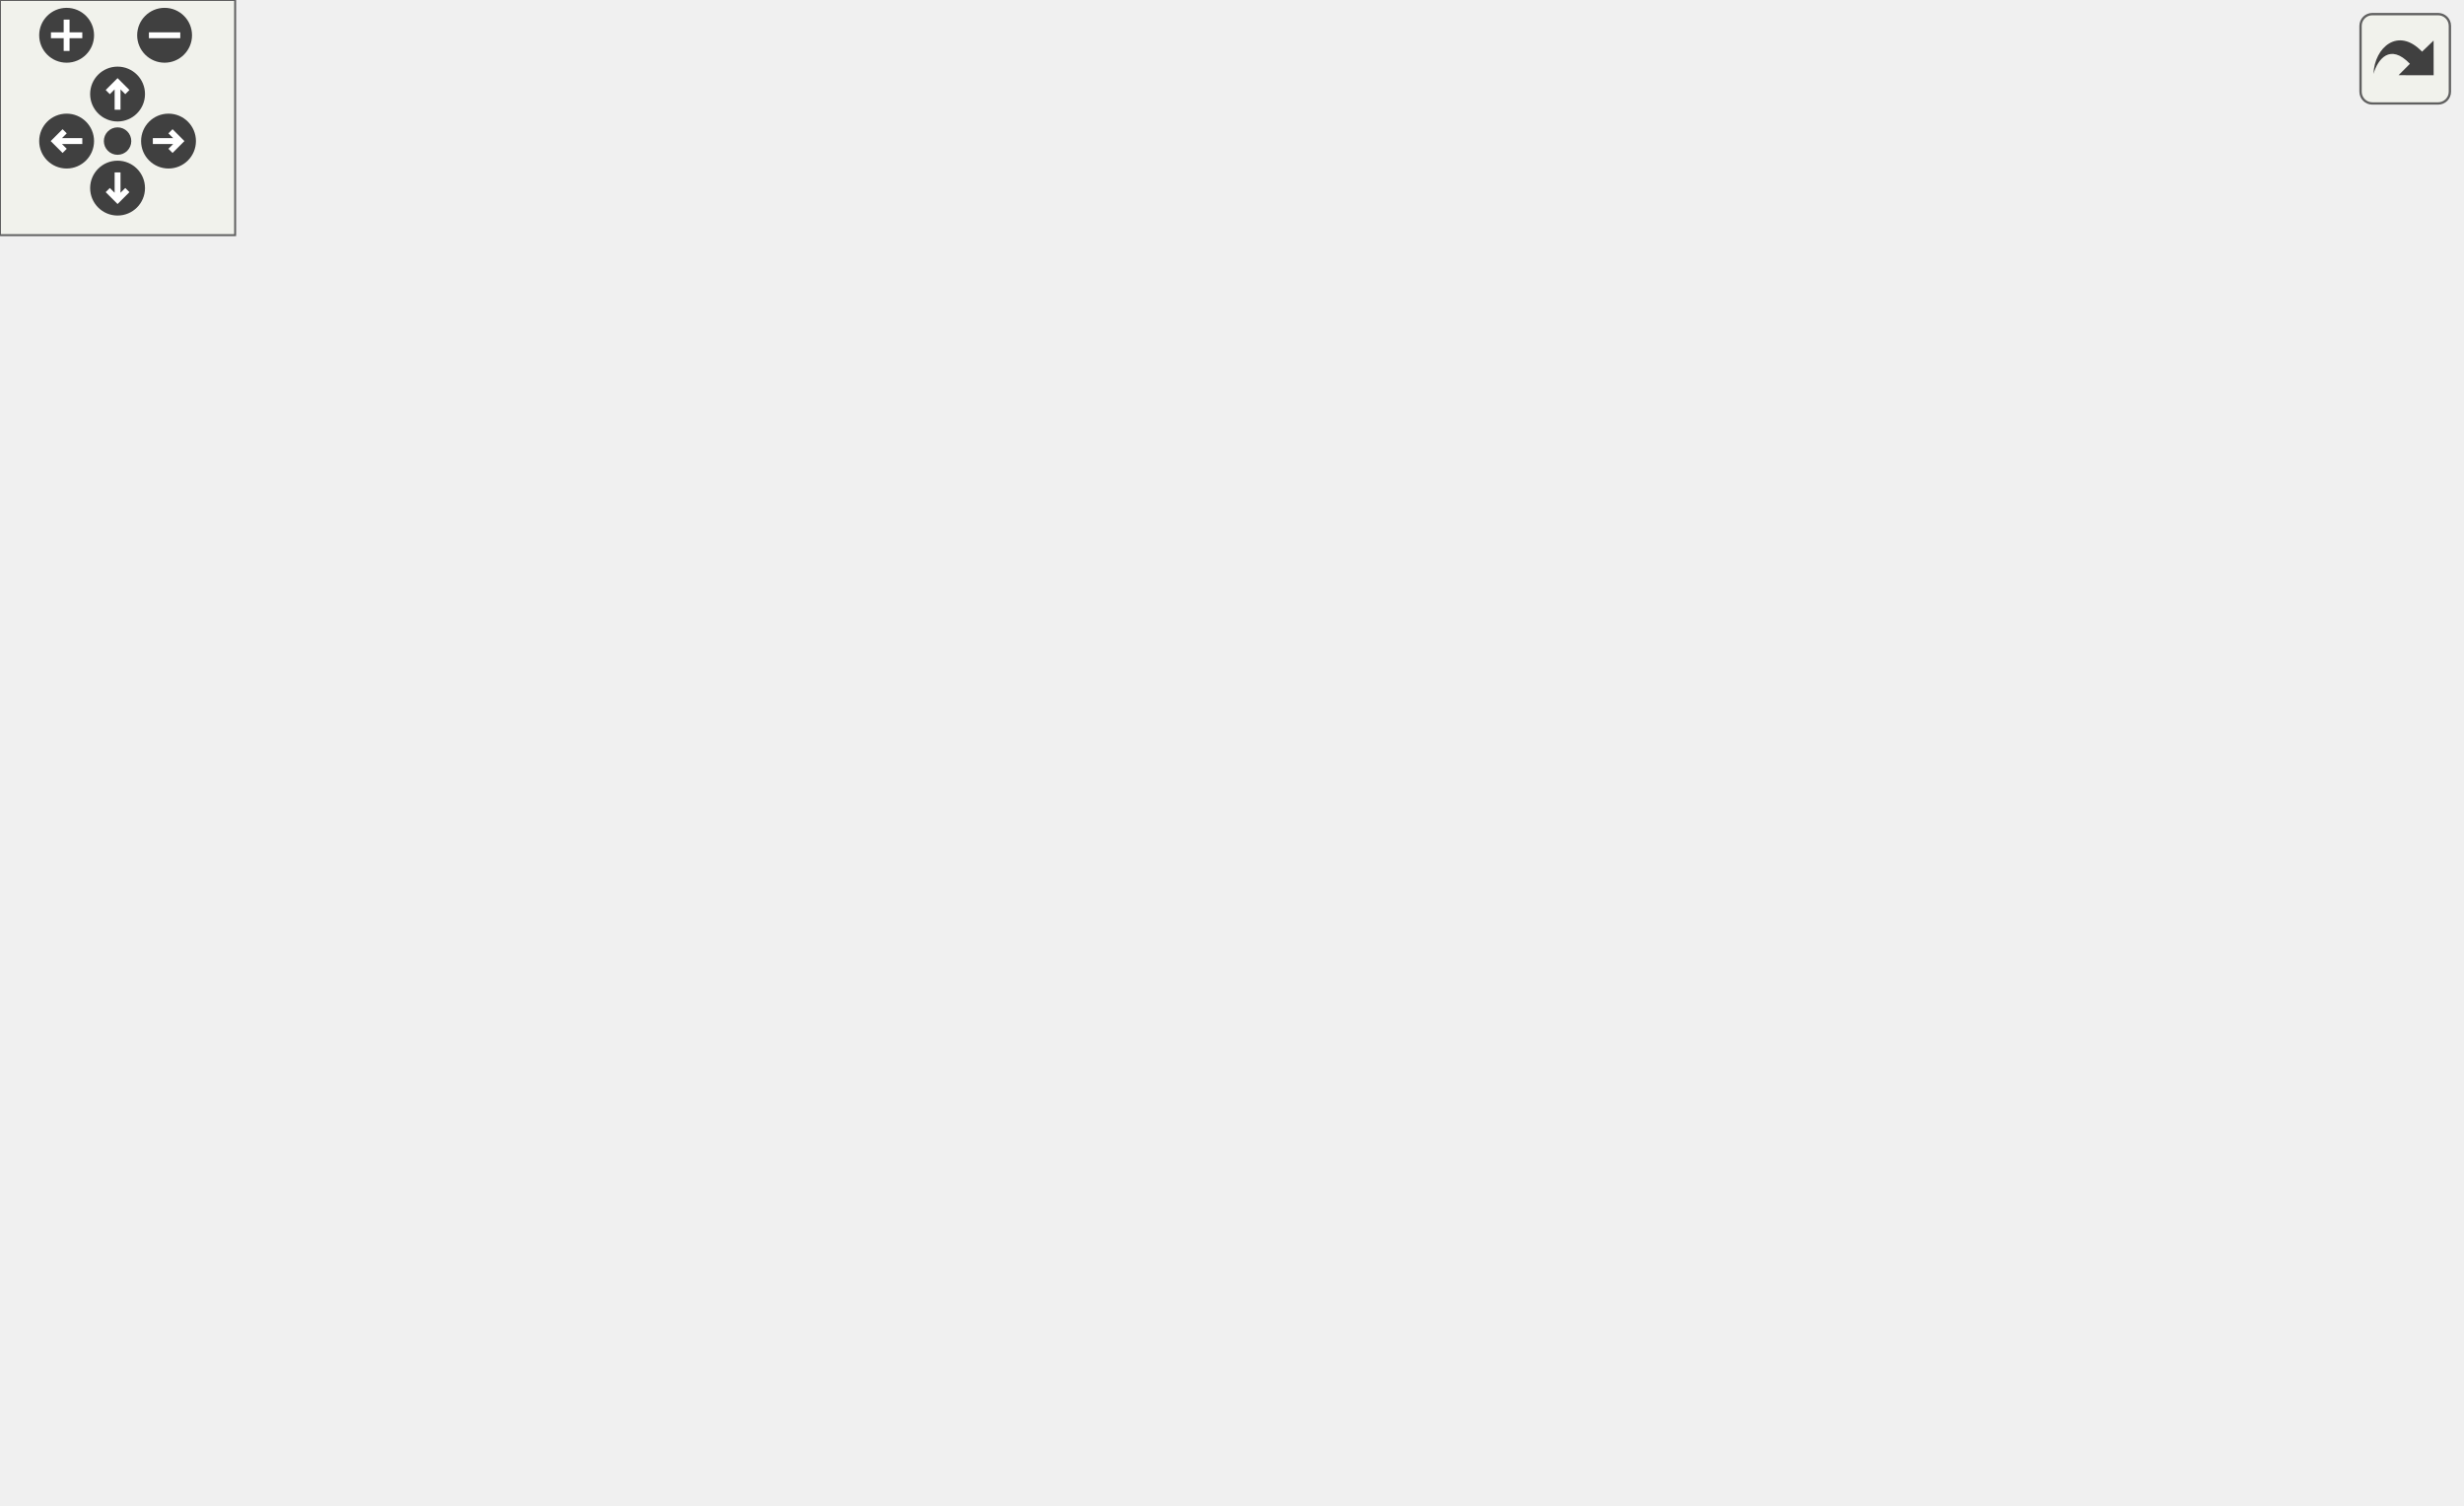
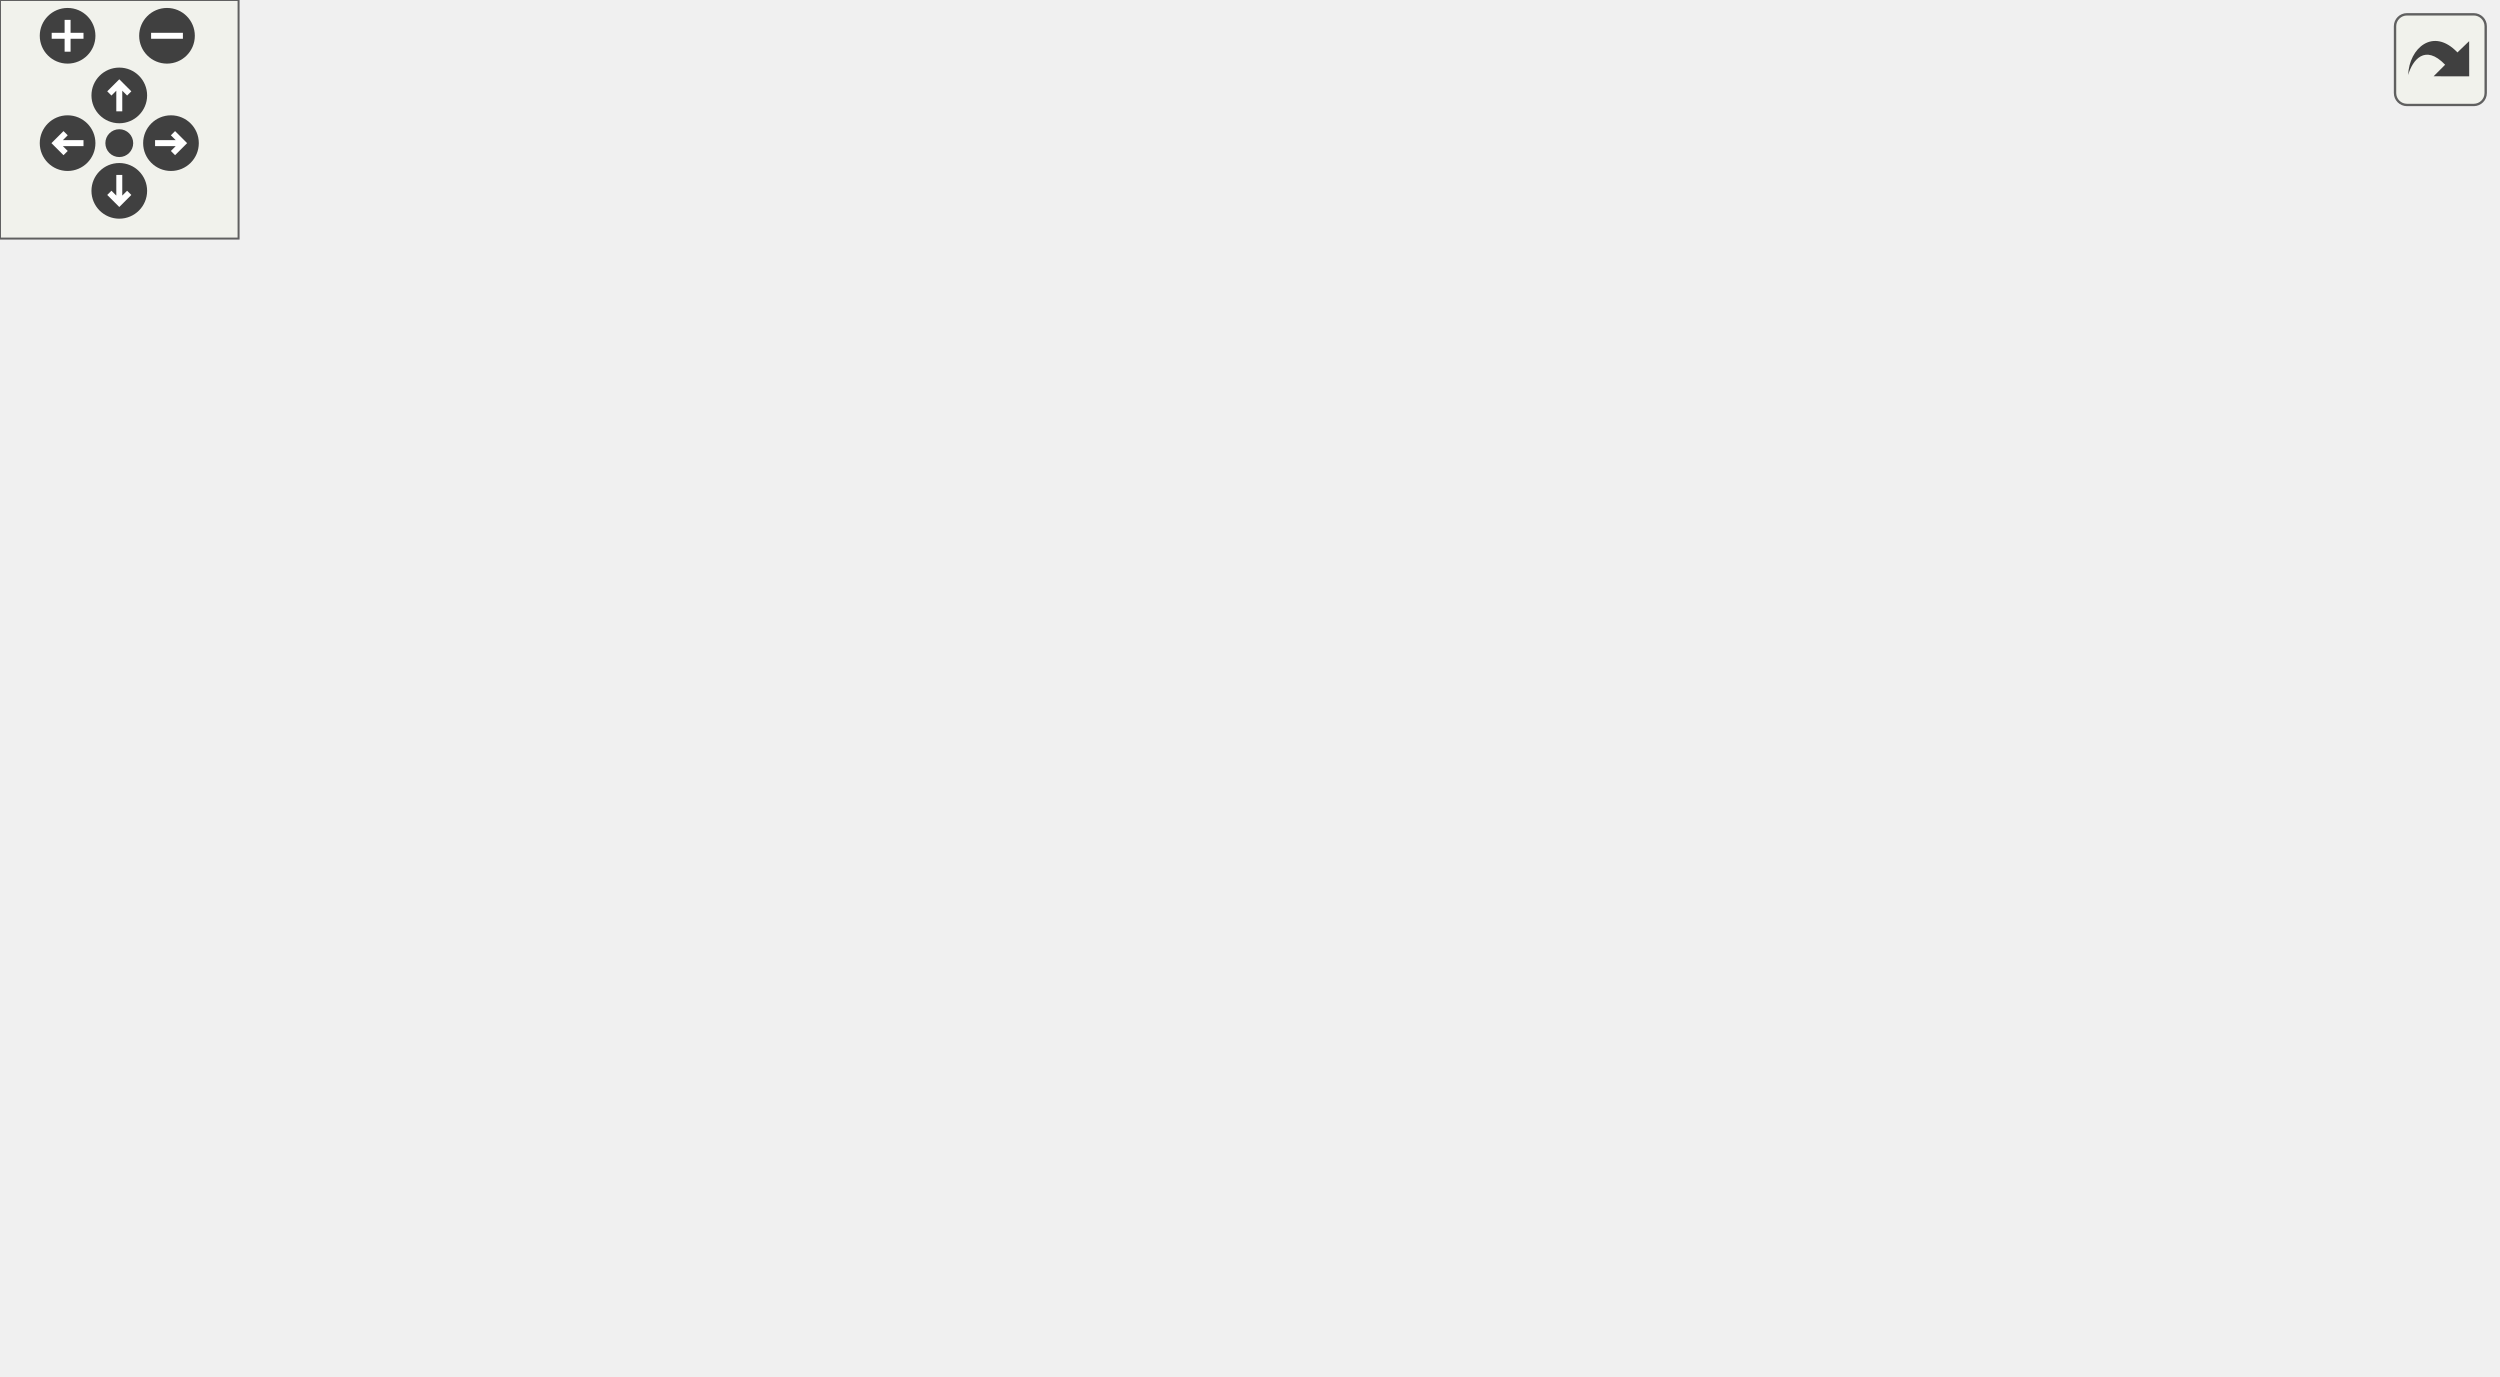
<svg xmlns="http://www.w3.org/2000/svg" xmlns:xlink="http://www.w3.org/1999/xlink" id="main" version="1.1" xml:space="preserve">
  <style type="text/css">
.edge:hover path { stroke: red; }
.edge:hover polygon { stroke: red; fill: red; }
</style>
  <defs>
    <circle id="rim" cx="0" cy="0" r="7" />
    <circle id="rim2" cx="0" cy="0" r="3.5" />
    <g id="zoomPlus">
      <use xlink:href="#rim" fill="#404040">
        <set attributeName="fill" to="#808080" begin="zoomplus.mouseover" end="zoomplus.mouseout" />
      </use>
      <path d="M-4,0h8M0,-4v8" fill="none" stroke="white" stroke-width="1.5" pointer-events="none" />
    </g>
    <g id="zoomMin">
      <use xlink:href="#rim" fill="#404040">
        <set attributeName="fill" to="#808080" begin="zoomminus.mouseover" end="zoomminus.mouseout" />
      </use>
      <path d="M-4,0h8" fill="none" stroke="white" stroke-width="1.5" pointer-events="none" />
    </g>
    <g id="dirArrow">
      <path fill="none" stroke="white" stroke-width="1.5" d="M0,-3.0v7 M-2.5,-0.5L0,-3.0L2.5,-0.5" />
    </g>
    <g id="resetDef">
      <use xlink:href="#rim2" fill="#404040">
        <set attributeName="fill" to="#808080" begin="reset.mouseover" end="reset.mouseout" />
      </use>
    </g>
  </defs>
  <svg id="graph" class="graph">
    <g id="viewport">
      <g id="node1" class="node">
-         <polygon fill="#bfbfbf" stroke="black" points="0.5,-152.5 0.5,-171.5 101.5,-171.5 101.5,-152.5 0.5,-152.5" />
-         <text text-anchor="middle" x="51" y="-159.5" font-family="Helvetica,sans-Serif" font-size="10.00">QuickMenu_Mouse</text>
+         <polygon fill="#bfbfbf" stroke="black" points="0.5,-133.5 0.5,-152.5 101.5,-152.5 101.5,-133.5 0.5,-133.5" />
+         <text text-anchor="middle" x="51" y="-140.5" font-family="Helvetica,sans-Serif" font-size="10.00">QuickMenu_Mouse</text>
      </g>
      <g id="node2" class="node">
        <g id="a_node2">
          <a xlink:href="../../d8/de2/menudefs_8qc.html#a3846d117b360dccec575f96988cf3bb7" target="_top" xlink:title="bound">
-             <polygon fill="none" stroke="black" points="191.5,-304.5 191.5,-323.5 234.5,-323.5 234.5,-304.5 191.5,-304.5" />
-             <text text-anchor="middle" x="213" y="-311.5" font-family="Helvetica,sans-Serif" font-size="10.00">bound</text>
+             <polygon fill="none" stroke="black" points="191.5,-266.5 191.5,-285.5 234.5,-285.5 234.5,-266.5 191.5,-266.5" />
+             <text text-anchor="middle" x="213" y="-273.5" font-family="Helvetica,sans-Serif" font-size="10.00">bound</text>
          </a>
        </g>
      </g>
      <g id="edge1" class="edge">
-         <path fill="none" stroke="midnightblue" d="M55.433,-171.811C64.626,-196.59 92.256,-262.062 138,-295 150.646,-304.106 167.27,-308.855 181.557,-311.329" />
-         <polygon fill="midnightblue" stroke="midnightblue" points="181.06,-314.794 191.458,-312.759 182.06,-307.866 181.06,-314.794" />
+         <path fill="none" stroke="midnightblue" d="M56.461,-152.698C67.167,-174.847 96.535,-229.362 138,-257 150.753,-265.5 167.069,-270.198 181.134,-272.794" />
+         <polygon fill="midnightblue" stroke="midnightblue" points="180.932,-276.305 191.354,-274.398 182.017,-269.39 180.932,-276.305" />
      </g>
      <g id="node3" class="node">
        <g id="a_node3">
-           <a xlink:href="../../d8/de2/menudefs_8qc.html#a189158f8c2db3797e9bb00cc53e80988" target="_top" xlink:title="drawfill">
-             <polygon fill="none" stroke="black" points="189.5,-266.5 189.5,-285.5 236.5,-285.5 236.5,-266.5 189.5,-266.5" />
-             <text text-anchor="middle" x="213" y="-273.5" font-family="Helvetica,sans-Serif" font-size="10.00">drawfill</text>
+           <a xlink:href="../../df/d30/client_2main_8qc.html#a17432988ef7a28b058fec9318b29fea3" target="_top" xlink:title="draw_cursor_normal">
+             <polygon fill="none" stroke="black" points="161,-76.5 161,-95.5 265,-95.5 265,-76.5 161,-76.5" />
+             <text text-anchor="middle" x="213" y="-83.5" font-family="Helvetica,sans-Serif" font-size="10.00">draw_cursor_normal</text>
          </a>
        </g>
      </g>
      <g id="edge2" class="edge">
-         <path fill="none" stroke="midnightblue" d="M57.996,-171.792C70.403,-191.193 100.862,-234.577 138,-257 150.487,-264.539 165.901,-269.107 179.423,-271.866" />
-         <polygon fill="midnightblue" stroke="midnightblue" points="178.854,-275.319 189.315,-273.641 180.09,-268.43 178.854,-275.319" />
-       </g>
-       <g id="node4" class="node">
-         <g id="a_node4">
-           <a xlink:href="../../d8/de2/menudefs_8qc.html#aa466300ee80f2134cac8e75a7364ca31" target="_top" xlink:title="drawpic">
-             <polygon fill="none" stroke="black" points="188,-228.5 188,-247.5 238,-247.5 238,-228.5 188,-228.5" />
-             <text text-anchor="middle" x="213" y="-235.5" font-family="Helvetica,sans-Serif" font-size="10.00">drawpic</text>
-           </a>
-         </g>
-       </g>
-       <g id="edge3" class="edge">
-         <path fill="none" stroke="midnightblue" d="M63.778,-171.684C79.686,-184.306 109.356,-206.266 138,-219 150.624,-224.612 165.225,-228.803 178.105,-231.799" />
-         <polygon fill="midnightblue" stroke="midnightblue" points="177.479,-235.245 187.995,-233.951 178.967,-228.405 177.479,-235.245" />
-       </g>
-       <g id="node5" class="node">
-         <g id="a_node5">
-           <a xlink:href="../../d8/de2/menudefs_8qc.html#ad5a3e16aa960bd72d3ca37a618eea802" target="_top" xlink:title="floor">
-             <polygon fill="none" stroke="black" points="195.5,-190.5 195.5,-209.5 230.5,-209.5 230.5,-190.5 195.5,-190.5" />
-             <text text-anchor="middle" x="213" y="-197.5" font-family="Helvetica,sans-Serif" font-size="10.00">floor</text>
-           </a>
-         </g>
-       </g>
-       <g id="edge4" class="edge">
-         <path fill="none" stroke="midnightblue" d="M92.375,-171.589C121.536,-178.515 160.095,-187.673 185.45,-193.694" />
-         <polygon fill="midnightblue" stroke="midnightblue" points="184.904,-197.162 195.442,-196.068 186.522,-190.351 184.904,-197.162" />
-       </g>
-       <g id="node6" class="node">
-         <g id="a_node6">
-           <a xlink:href="../../d8/de2/menudefs_8qc.html#addba2eab8e095dbf65080939e1da5747" target="_top" xlink:title="getmousepos">
-             <polygon fill="none" stroke="black" points="175.5,-152.5 175.5,-171.5 250.5,-171.5 250.5,-152.5 175.5,-152.5" />
-             <text text-anchor="middle" x="213" y="-159.5" font-family="Helvetica,sans-Serif" font-size="10.00">getmousepos</text>
-           </a>
-         </g>
-       </g>
-       <g id="edge5" class="edge">
-         <path fill="none" stroke="midnightblue" d="M101.748,-162C122.059,-162 145.42,-162 165.396,-162" />
-         <polygon fill="midnightblue" stroke="midnightblue" points="165.5,-165.5 175.5,-162 165.5,-158.5 165.5,-165.5" />
+         <path fill="none" stroke="midnightblue" d="M71.103,-133.468C88.293,-125.156 114.403,-113.18 138,-105 145.058,-102.553 152.592,-100.263 160.052,-98.18" />
+         <polygon fill="midnightblue" stroke="midnightblue" points="161.022,-101.543 169.768,-95.564 159.202,-94.784 161.022,-101.543" />
      </g>
      <g id="node7" class="node">
        <g id="a_node7">
+           <a xlink:href="../../d8/de2/menudefs_8qc.html#a189158f8c2db3797e9bb00cc53e80988" target="_top" xlink:title="drawfill">
+             <polygon fill="none" stroke="black" points="189.5,-190.5 189.5,-209.5 236.5,-209.5 236.5,-190.5 189.5,-190.5" />
+             <text text-anchor="middle" x="213" y="-197.5" font-family="Helvetica,sans-Serif" font-size="10.00">drawfill</text>
+           </a>
+         </g>
+       </g>
+       <g id="edge6" class="edge">
+         <path fill="none" stroke="midnightblue" d="M71.103,-152.532C88.293,-160.844 114.403,-172.82 138,-181 151.35,-185.628 166.402,-189.694 179.429,-192.865" />
+         <polygon fill="midnightblue" stroke="midnightblue" points="178.835,-196.321 189.371,-195.209 180.441,-189.507 178.835,-196.321" />
+       </g>
+       <g id="node8" class="node">
+         <g id="a_node8">
+           <a xlink:href="../../d8/de2/menudefs_8qc.html#ad5a3e16aa960bd72d3ca37a618eea802" target="_top" xlink:title="floor">
+             <polygon fill="none" stroke="black" points="195.5,-152.5 195.5,-171.5 230.5,-171.5 230.5,-152.5 195.5,-152.5" />
+             <text text-anchor="middle" x="213" y="-159.5" font-family="Helvetica,sans-Serif" font-size="10.00">floor</text>
+           </a>
+         </g>
+       </g>
+       <g id="edge7" class="edge">
+         <path fill="none" stroke="midnightblue" d="M101.748,-148.908C129.307,-152.18 162.484,-156.12 185.197,-158.817" />
+         <polygon fill="midnightblue" stroke="midnightblue" points="184.794,-162.294 195.137,-159.998 185.62,-155.343 184.794,-162.294" />
+       </g>
+       <g id="node9" class="node">
+         <g id="a_node9">
+           <a xlink:href="../../d8/de2/menudefs_8qc.html#addba2eab8e095dbf65080939e1da5747" target="_top" xlink:title="getmousepos">
+             <polygon fill="none" stroke="black" points="175.5,-114.5 175.5,-133.5 250.5,-133.5 250.5,-114.5 175.5,-114.5" />
+             <text text-anchor="middle" x="213" y="-121.5" font-family="Helvetica,sans-Serif" font-size="10.00">getmousepos</text>
+           </a>
+         </g>
+       </g>
+       <g id="edge8" class="edge">
+         <path fill="none" stroke="midnightblue" d="M101.748,-137.092C122.059,-134.681 145.42,-131.906 165.396,-129.534" />
+         <polygon fill="midnightblue" stroke="midnightblue" points="165.982,-132.989 175.5,-128.334 165.157,-126.038 165.982,-132.989" />
+       </g>
+       <g id="node10" class="node">
+         <g id="a_node10">
          <a xlink:href="../../d8/d19/quickmenu_8qc.html#a842da1e1b814366ffd55d4096c8123c1" target="_top" xlink:title="QuickMenu_Close">
-             <polygon fill="none" stroke="black" points="164.5,-114.5 164.5,-133.5 261.5,-133.5 261.5,-114.5 164.5,-114.5" />
-             <text text-anchor="middle" x="213" y="-121.5" font-family="Helvetica,sans-Serif" font-size="10.00">QuickMenu_Close</text>
-           </a>
-         </g>
-       </g>
-       <g id="edge6" class="edge">
-         <path fill="none" stroke="midnightblue" d="M92.375,-152.411C113.488,-147.396 139.529,-141.212 161.917,-135.895" />
-         <polygon fill="midnightblue" stroke="midnightblue" points="162.995,-139.236 171.916,-133.52 161.377,-132.426 162.995,-139.236" />
-       </g>
-       <g id="node11" class="node">
-         <g id="a_node11">
-           <a xlink:href="../../d8/d19/quickmenu_8qc.html#a2c3045429f2aba3a26cbef1599d9b92b" target="_top" xlink:title="QuickMenu_Page_ActiveEntry">
-             <polygon fill="none" stroke="black" points="138,-76.5 138,-95.5 288,-95.5 288,-76.5 138,-76.5" />
-             <text text-anchor="middle" x="213" y="-83.5" font-family="Helvetica,sans-Serif" font-size="10.00">QuickMenu_Page_ActiveEntry</text>
-           </a>
-         </g>
-       </g>
-       <g id="edge11" class="edge">
-         <path fill="none" stroke="midnightblue" d="M63.778,-152.316C79.686,-139.694 109.356,-117.734 138,-105 143.435,-102.584 149.237,-100.431 155.11,-98.524" />
-         <polygon fill="midnightblue" stroke="midnightblue" points="156.443,-101.777 165.009,-95.542 154.424,-95.075 156.443,-101.777" />
+             <polygon fill="none" stroke="black" points="164.5,-228.5 164.5,-247.5 261.5,-247.5 261.5,-228.5 164.5,-228.5" />
+             <text text-anchor="middle" x="213" y="-235.5" font-family="Helvetica,sans-Serif" font-size="10.00">QuickMenu_Close</text>
+           </a>
+         </g>
+       </g>
+       <g id="edge9" class="edge">
+         <path fill="none" stroke="midnightblue" d="M59.975,-152.524C74.038,-168.69 104.905,-201.452 138,-219 143.18,-221.747 148.777,-224.111 154.494,-226.144" />
+         <polygon fill="midnightblue" stroke="midnightblue" points="153.582,-229.527 164.173,-229.26 155.727,-222.864 153.582,-229.527" />
      </g>
      <g id="node14" class="node">
        <g id="a_node14">
-           <a xlink:href="../../d8/de2/menudefs_8qc.html#ad76dc2b2895cd23f21e008f12a686158" target="_top" xlink:title="strcat">
-             <polygon fill="none" stroke="black" points="547.5,-38.5 547.5,-57.5 588.5,-57.5 588.5,-38.5 547.5,-38.5" />
-             <text text-anchor="middle" x="568" y="-45.5" font-family="Helvetica,sans-Serif" font-size="10.00">strcat</text>
-           </a>
-         </g>
-       </g>
-       <g id="edge15" class="edge">
-         <path fill="none" stroke="midnightblue" d="M57.105,-152.468C68.493,-132.325 98.14,-85.749 138,-67 208.841,-33.678 452.176,-42.242 537.306,-46.394" />
-         <polygon fill="midnightblue" stroke="midnightblue" points="537.172,-49.891 547.335,-46.898 537.524,-42.9 537.172,-49.891" />
-       </g>
-       <g id="node15" class="node">
-         <g id="a_node15">
+           <a xlink:href="../../d8/d19/quickmenu_8qc.html#a2c3045429f2aba3a26cbef1599d9b92b" target="_top" xlink:title="QuickMenu_Page_ActiveEntry">
+             <polygon fill="none" stroke="black" points="138,-38.5 138,-57.5 288,-57.5 288,-38.5 138,-38.5" />
+             <text text-anchor="middle" x="213" y="-45.5" font-family="Helvetica,sans-Serif" font-size="10.00">QuickMenu_Page_ActiveEntry</text>
+           </a>
+         </g>
+       </g>
+       <g id="edge14" class="edge">
+         <path fill="none" stroke="midnightblue" d="M59.975,-133.476C74.038,-117.31 104.905,-84.548 138,-67 142.314,-64.713 146.917,-62.69 151.638,-60.904" />
+         <polygon fill="midnightblue" stroke="midnightblue" points="153.103,-64.102 161.436,-57.559 150.842,-57.477 153.103,-64.102" />
+       </g>
+       <g id="node17" class="node">
+         <g id="a_node17">
          <a xlink:href="../../d4/d0c/csprogsdefs_8qc.html#a4f0b78b1785821ba47129edb68e70f9e" target="_top" xlink:title="vector">
            <polygon fill="none" stroke="black" points="191,-0.5 191,-19.5 235,-19.5 235,-0.5 191,-0.5" />
            <text text-anchor="middle" x="213" y="-7.5" font-family="Helvetica,sans-Serif" font-size="10.00">vector</text>
          </a>
        </g>
      </g>
-       <g id="edge16" class="edge">
-         <path fill="none" stroke="midnightblue" d="M55.807,-152.374C65.678,-128.645 94.403,-66.896 138,-34 150.493,-24.574 166.837,-18.764 180.987,-15.227" />
-         <polygon fill="midnightblue" stroke="midnightblue" points="181.818,-18.628 190.816,-13.035 180.294,-11.796 181.818,-18.628" />
-       </g>
-       <g id="node8" class="node">
-         <g id="a_node8">
+       <g id="edge18" class="edge">
+         <path fill="none" stroke="midnightblue" d="M56.461,-133.302C67.167,-111.153 96.535,-56.638 138,-29 150.577,-20.617 166.62,-15.932 180.55,-13.315" />
+         <polygon fill="midnightblue" stroke="midnightblue" points="181.379,-16.727 190.699,-11.689 180.272,-9.815 181.379,-16.727" />
+       </g>
+       <g id="node4" class="node">
+         <g id="a_node4">
+           <a xlink:href="../../df/d30/client_2main_8qc.html#a65d6b464164464ee7f99ceb0e0c16813" target="_top" xlink:title="draw_cursor">
+             <polygon fill="none" stroke="black" points="363,-76.5 363,-95.5 433,-95.5 433,-76.5 363,-76.5" />
+             <text text-anchor="middle" x="398" y="-83.5" font-family="Helvetica,sans-Serif" font-size="10.00">draw_cursor</text>
+           </a>
+         </g>
+       </g>
+       <g id="edge3" class="edge">
+         <path fill="none" stroke="midnightblue" d="M265.463,-86C292.994,-86 326.55,-86 352.879,-86" />
+         <polygon fill="midnightblue" stroke="midnightblue" points="352.95,-89.5 362.95,-86 352.95,-82.5 352.95,-89.5" />
+       </g>
+       <g id="node5" class="node">
+         <g id="a_node5">
+           <a xlink:href="../../d8/de2/menudefs_8qc.html#aa466300ee80f2134cac8e75a7364ca31" target="_top" xlink:title="drawpic">
+             <polygon fill="none" stroke="black" points="543,-95.5 543,-114.5 593,-114.5 593,-95.5 543,-95.5" />
+             <text text-anchor="middle" x="568" y="-102.5" font-family="Helvetica,sans-Serif" font-size="10.00">drawpic</text>
+           </a>
+         </g>
+       </g>
+       <g id="edge4" class="edge">
+         <path fill="none" stroke="midnightblue" d="M433.403,-89.891C462.472,-93.178 503.887,-97.862 532.877,-101.141" />
+         <polygon fill="midnightblue" stroke="midnightblue" points="532.619,-104.634 542.949,-102.28 533.406,-97.678 532.619,-104.634" />
+       </g>
+       <g id="node6" class="node">
+         <g id="a_node6">
+           <a xlink:href="../../d8/de2/menudefs_8qc.html#ad76dc2b2895cd23f21e008f12a686158" target="_top" xlink:title="strcat">
+             <polygon fill="none" stroke="black" points="547.5,-57.5 547.5,-76.5 588.5,-76.5 588.5,-57.5 547.5,-57.5" />
+             <text text-anchor="middle" x="568" y="-64.5" font-family="Helvetica,sans-Serif" font-size="10.00">strcat</text>
+           </a>
+         </g>
+       </g>
+       <g id="edge5" class="edge">
+         <path fill="none" stroke="midnightblue" d="M433.403,-82.109C464.011,-78.648 508.307,-73.638 537.373,-70.351" />
+         <polygon fill="midnightblue" stroke="midnightblue" points="537.796,-73.825 547.339,-69.224 537.009,-66.87 537.796,-73.825" />
+       </g>
+       <g id="node11" class="node">
+         <g id="a_node11">
          <a xlink:href="../../d8/d19/quickmenu_8qc.html#a769c8216135812ab340851b5b064775d" target="_top" xlink:title="QuickMenu_Buffer_Close">
            <polygon fill="none" stroke="black" points="334,-190.5 334,-209.5 462,-209.5 462,-190.5 334,-190.5" />
            <text text-anchor="middle" x="398" y="-197.5" font-family="Helvetica,sans-Serif" font-size="10.00">QuickMenu_Buffer_Close</text>
          </a>
        </g>
      </g>
-       <g id="edge7" class="edge">
-         <path fill="none" stroke="midnightblue" d="M261.754,-132.058C270.839,-134.737 279.998,-138.291 288,-143 308.051,-154.799 303.969,-169.168 324,-181 327.679,-183.173 331.605,-185.1 335.657,-186.81" />
-         <polygon fill="midnightblue" stroke="midnightblue" points="334.688,-190.185 345.28,-190.416 337.144,-183.63 334.688,-190.185" />
-       </g>
-       <g id="node9" class="node">
-         <g id="a_node9">
-           <a xlink:href="../../d8/d19/quickmenu_8qc.html#a46816c6fc535c6a13921c56e85c3ac25" target="_top" xlink:title="QuickMenu_Page_ClearEntry">
-             <polygon fill="none" stroke="black" points="325,-152.5 325,-171.5 471,-171.5 471,-152.5 325,-152.5" />
-             <text text-anchor="middle" x="398" y="-159.5" font-family="Helvetica,sans-Serif" font-size="10.00">QuickMenu_Page_ClearEntry</text>
-           </a>
-         </g>
-       </g>
-       <g id="edge8" class="edge">
-         <path fill="none" stroke="midnightblue" d="M260.179,-133.589C284.763,-138.694 315.186,-145.011 341.097,-150.392" />
-         <polygon fill="midnightblue" stroke="midnightblue" points="340.651,-153.874 351.153,-152.48 342.074,-147.02 340.651,-153.874" />
-       </g>
-       <g id="node10" class="node">
-         <g id="a_node10">
-           <a xlink:href="../../d8/de2/menudefs_8qc.html#ab64c3a0e7d347975b8b7a5cd17ab0113" target="_top" xlink:title="strunzone">
-             <polygon fill="none" stroke="black" points="538.5,-133.5 538.5,-152.5 597.5,-152.5 597.5,-133.5 538.5,-133.5" />
-             <text text-anchor="middle" x="568" y="-140.5" font-family="Helvetica,sans-Serif" font-size="10.00">strunzone</text>
-           </a>
-         </g>
-       </g>
      <g id="edge10" class="edge">
-         <path fill="none" stroke="midnightblue" d="M261.607,-126.562C332.023,-130.352 462.62,-137.382 527.83,-140.892" />
-         <polygon fill="midnightblue" stroke="midnightblue" points="527.918,-144.401 538.091,-141.444 528.294,-137.412 527.918,-144.401" />
-       </g>
-       <g id="edge9" class="edge">
-         <path fill="none" stroke="midnightblue" d="M471.222,-153.832C490.812,-151.616 511.275,-149.302 528.232,-147.384" />
-         <polygon fill="midnightblue" stroke="midnightblue" points="528.755,-150.848 538.299,-146.246 527.969,-143.892 528.755,-150.848" />
+         <path fill="none" stroke="midnightblue" d="M260.179,-228.411C284.763,-223.306 315.186,-216.989 341.097,-211.608" />
+         <polygon fill="midnightblue" stroke="midnightblue" points="342.074,-214.98 351.153,-209.52 340.651,-208.126 342.074,-214.98" />
      </g>
      <g id="node12" class="node">
        <g id="a_node12">
-           <a xlink:href="../../d8/d19/quickmenu_8qc.html#ad8a6affbc100c5e75a8af827f18d23bb" target="_top" xlink:title="QuickMenu_ActionForNumber">
-             <polygon fill="none" stroke="black" points="324,-76.5 324,-95.5 472,-95.5 472,-76.5 324,-76.5" />
-             <text text-anchor="middle" x="398" y="-83.5" font-family="Helvetica,sans-Serif" font-size="10.00">QuickMenu_ActionForNumber</text>
-           </a>
-         </g>
-       </g>
-       <g id="edge12" class="edge">
-         <path fill="none" stroke="midnightblue" d="M288.169,-86C296.643,-86 305.323,-86 313.904,-86" />
-         <polygon fill="midnightblue" stroke="midnightblue" points="313.913,-89.5 323.913,-86 313.913,-82.5 313.913,-89.5" />
+           <a xlink:href="../../d8/d19/quickmenu_8qc.html#a46816c6fc535c6a13921c56e85c3ac25" target="_top" xlink:title="QuickMenu_Page_ClearEntry">
+             <polygon fill="none" stroke="black" points="325,-266.5 325,-285.5 471,-285.5 471,-266.5 325,-266.5" />
+             <text text-anchor="middle" x="398" y="-273.5" font-family="Helvetica,sans-Serif" font-size="10.00">QuickMenu_Page_ClearEntry</text>
+           </a>
+         </g>
+       </g>
+       <g id="edge11" class="edge">
+         <path fill="none" stroke="midnightblue" d="M260.179,-247.589C284.763,-252.694 315.186,-259.011 341.097,-264.392" />
+         <polygon fill="midnightblue" stroke="midnightblue" points="340.651,-267.874 351.153,-266.48 342.074,-261.02 340.651,-267.874" />
      </g>
      <g id="node13" class="node">
        <g id="a_node13">
+           <a xlink:href="../../d8/de2/menudefs_8qc.html#ab64c3a0e7d347975b8b7a5cd17ab0113" target="_top" xlink:title="strunzone">
+             <polygon fill="none" stroke="black" points="538.5,-247.5 538.5,-266.5 597.5,-266.5 597.5,-247.5 538.5,-247.5" />
+             <text text-anchor="middle" x="568" y="-254.5" font-family="Helvetica,sans-Serif" font-size="10.00">strunzone</text>
+           </a>
+         </g>
+       </g>
+       <g id="edge13" class="edge">
+         <path fill="none" stroke="midnightblue" d="M261.607,-240.562C332.023,-244.352 462.62,-251.382 527.83,-254.892" />
+         <polygon fill="midnightblue" stroke="midnightblue" points="527.918,-258.401 538.091,-255.444 528.294,-251.412 527.918,-258.401" />
+       </g>
+       <g id="edge12" class="edge">
+         <path fill="none" stroke="midnightblue" d="M471.222,-267.832C490.812,-265.616 511.275,-263.302 528.232,-261.384" />
+         <polygon fill="midnightblue" stroke="midnightblue" points="528.755,-264.848 538.299,-260.246 527.969,-257.892 528.755,-264.848" />
+       </g>
+       <g id="node15" class="node">
+         <g id="a_node15">
+           <a xlink:href="../../d8/d19/quickmenu_8qc.html#ad8a6affbc100c5e75a8af827f18d23bb" target="_top" xlink:title="QuickMenu_ActionForNumber">
+             <polygon fill="none" stroke="black" points="324,-38.5 324,-57.5 472,-57.5 472,-38.5 324,-38.5" />
+             <text text-anchor="middle" x="398" y="-45.5" font-family="Helvetica,sans-Serif" font-size="10.00">QuickMenu_ActionForNumber</text>
+           </a>
+         </g>
+       </g>
+       <g id="edge15" class="edge">
+         <path fill="none" stroke="midnightblue" d="M288.169,-48C296.643,-48 305.323,-48 313.904,-48" />
+         <polygon fill="midnightblue" stroke="midnightblue" points="313.913,-51.5 323.913,-48 313.913,-44.5 313.913,-51.5" />
+       </g>
+       <g id="edge17" class="edge">
+         <path fill="none" stroke="midnightblue" d="M472.199,-56.278C495.113,-58.87 519.117,-61.585 537.238,-63.634" />
+         <polygon fill="midnightblue" stroke="midnightblue" points="536.845,-67.112 547.175,-64.758 537.631,-60.156 536.845,-67.112" />
+       </g>
+       <g id="node16" class="node">
+         <g id="a_node16">
          <a xlink:href="../../d8/d19/quickmenu_8qc.html#a4d9e61d6cf6645a6d311f996df3d4216" target="_top" xlink:title="QuickMenu_Page_Load">
-             <polygon fill="none" stroke="black" points="508,-76.5 508,-95.5 628,-95.5 628,-76.5 508,-76.5" />
-             <text text-anchor="middle" x="568" y="-83.5" font-family="Helvetica,sans-Serif" font-size="10.00">QuickMenu_Page_Load</text>
-           </a>
-         </g>
-       </g>
-       <g id="edge13" class="edge">
-         <path fill="none" stroke="midnightblue" d="M472.199,-86C480.685,-86 489.321,-86 497.753,-86" />
-         <polygon fill="midnightblue" stroke="midnightblue" points="497.912,-89.5 507.912,-86 497.912,-82.5 497.912,-89.5" />
-       </g>
-       <g id="edge14" class="edge">
-         <path fill="none" stroke="midnightblue" d="M441.393,-76.411C471.428,-69.618 510.957,-60.676 537.582,-54.654" />
-         <polygon fill="midnightblue" stroke="midnightblue" points="538.47,-58.042 547.451,-52.422 536.925,-51.214 538.47,-58.042" />
+             <polygon fill="none" stroke="black" points="508,-19.5 508,-38.5 628,-38.5 628,-19.5 508,-19.5" />
+             <text text-anchor="middle" x="568" y="-26.5" font-family="Helvetica,sans-Serif" font-size="10.00">QuickMenu_Page_Load</text>
+           </a>
+         </g>
+       </g>
+       <g id="edge16" class="edge">
+         <path fill="none" stroke="midnightblue" d="M472.199,-39.722C480.685,-38.762 489.321,-37.785 497.753,-36.832" />
+         <polygon fill="midnightblue" stroke="midnightblue" points="498.368,-40.284 507.912,-35.683 497.582,-33.329 498.368,-40.284" />
      </g>
    </g>
  </svg>
  <g id="navigator" transform="translate(0 0)" fill="#404254">
    <rect fill="#f2f5e9" fill-opacity="0.5" stroke="#606060" stroke-width=".5" x="0" y="0" width="60" height="60" />
    <use id="zoomplus" xlink:href="#zoomPlus" x="17" y="9" />
    <use id="zoomminus" xlink:href="#zoomMin" x="42" y="9" />
    <use id="reset" xlink:href="#resetDef" x="30" y="36" />
    <g id="arrowUp" xlink:href="#dirArrow" transform="translate(30 24)">
      <use xlink:href="#rim" fill="#404040">
        <set attributeName="fill" to="#808080" begin="arrowUp.mouseover" end="arrowUp.mouseout" />
      </use>
      <path fill="none" stroke="white" stroke-width="1.5" d="M0,-3.0v7 M-2.5,-0.5L0,-3.0L2.5,-0.5" />
    </g>
    <g id="arrowRight" xlink:href="#dirArrow" transform="rotate(90) translate(36 -43)">
      <use xlink:href="#rim" fill="#404040">
        <set attributeName="fill" to="#808080" begin="arrowRight.mouseover" end="arrowRight.mouseout" />
      </use>
      <path fill="none" stroke="white" stroke-width="1.5" d="M0,-3.0v7 M-2.5,-0.5L0,-3.0L2.5,-0.5" />
    </g>
    <g id="arrowDown" xlink:href="#dirArrow" transform="rotate(180) translate(-30 -48)">
      <use xlink:href="#rim" fill="#404040">
        <set attributeName="fill" to="#808080" begin="arrowDown.mouseover" end="arrowDown.mouseout" />
      </use>
      <path fill="none" stroke="white" stroke-width="1.5" d="M0,-3.0v7 M-2.5,-0.5L0,-3.0L2.5,-0.5" />
    </g>
    <g id="arrowLeft" xlink:href="#dirArrow" transform="rotate(270) translate(-36 17)">
      <use xlink:href="#rim" fill="#404040">
        <set attributeName="fill" to="#808080" begin="arrowLeft.mouseover" end="arrowLeft.mouseout" />
      </use>
      <path fill="none" stroke="white" stroke-width="1.5" d="M0,-3.0v7 M-2.5,-0.5L0,-3.0L2.5,-0.5" />
    </g>
  </g>
  <svg viewBox="0 0 15 15" width="100%" height="30px" preserveAspectRatio="xMaxYMin meet">
    <g id="arrow_out" transform="scale(0.3 0.3)">
      <a xlink:href="quickmenu_8qh_a1f4421c07ba36141f7788c052320dcaf_cgraph_org.svg" target="_base">
        <rect id="button" ry="5" rx="5" y="6" x="6" height="38" width="38" fill="#f2f5e9" fill-opacity="0.5" stroke="#606060" stroke-width="1.0" />
        <path id="arrow" d="M 11.5,31.437 C 11.94,20.098 22.043,11.323 32.159,21.979 L 37.069,17.246 C 37.069,17.246 37.088,32 37.088,32 L 22.16,31.978 C 22.16,31.978 26.998,27.14 26.998,27.14 C 18.529,18.264 13.292,25.23 11.5,31.437 z" style="fill:#404040;" />
      </a>
    </g>
  </svg>
</svg>
